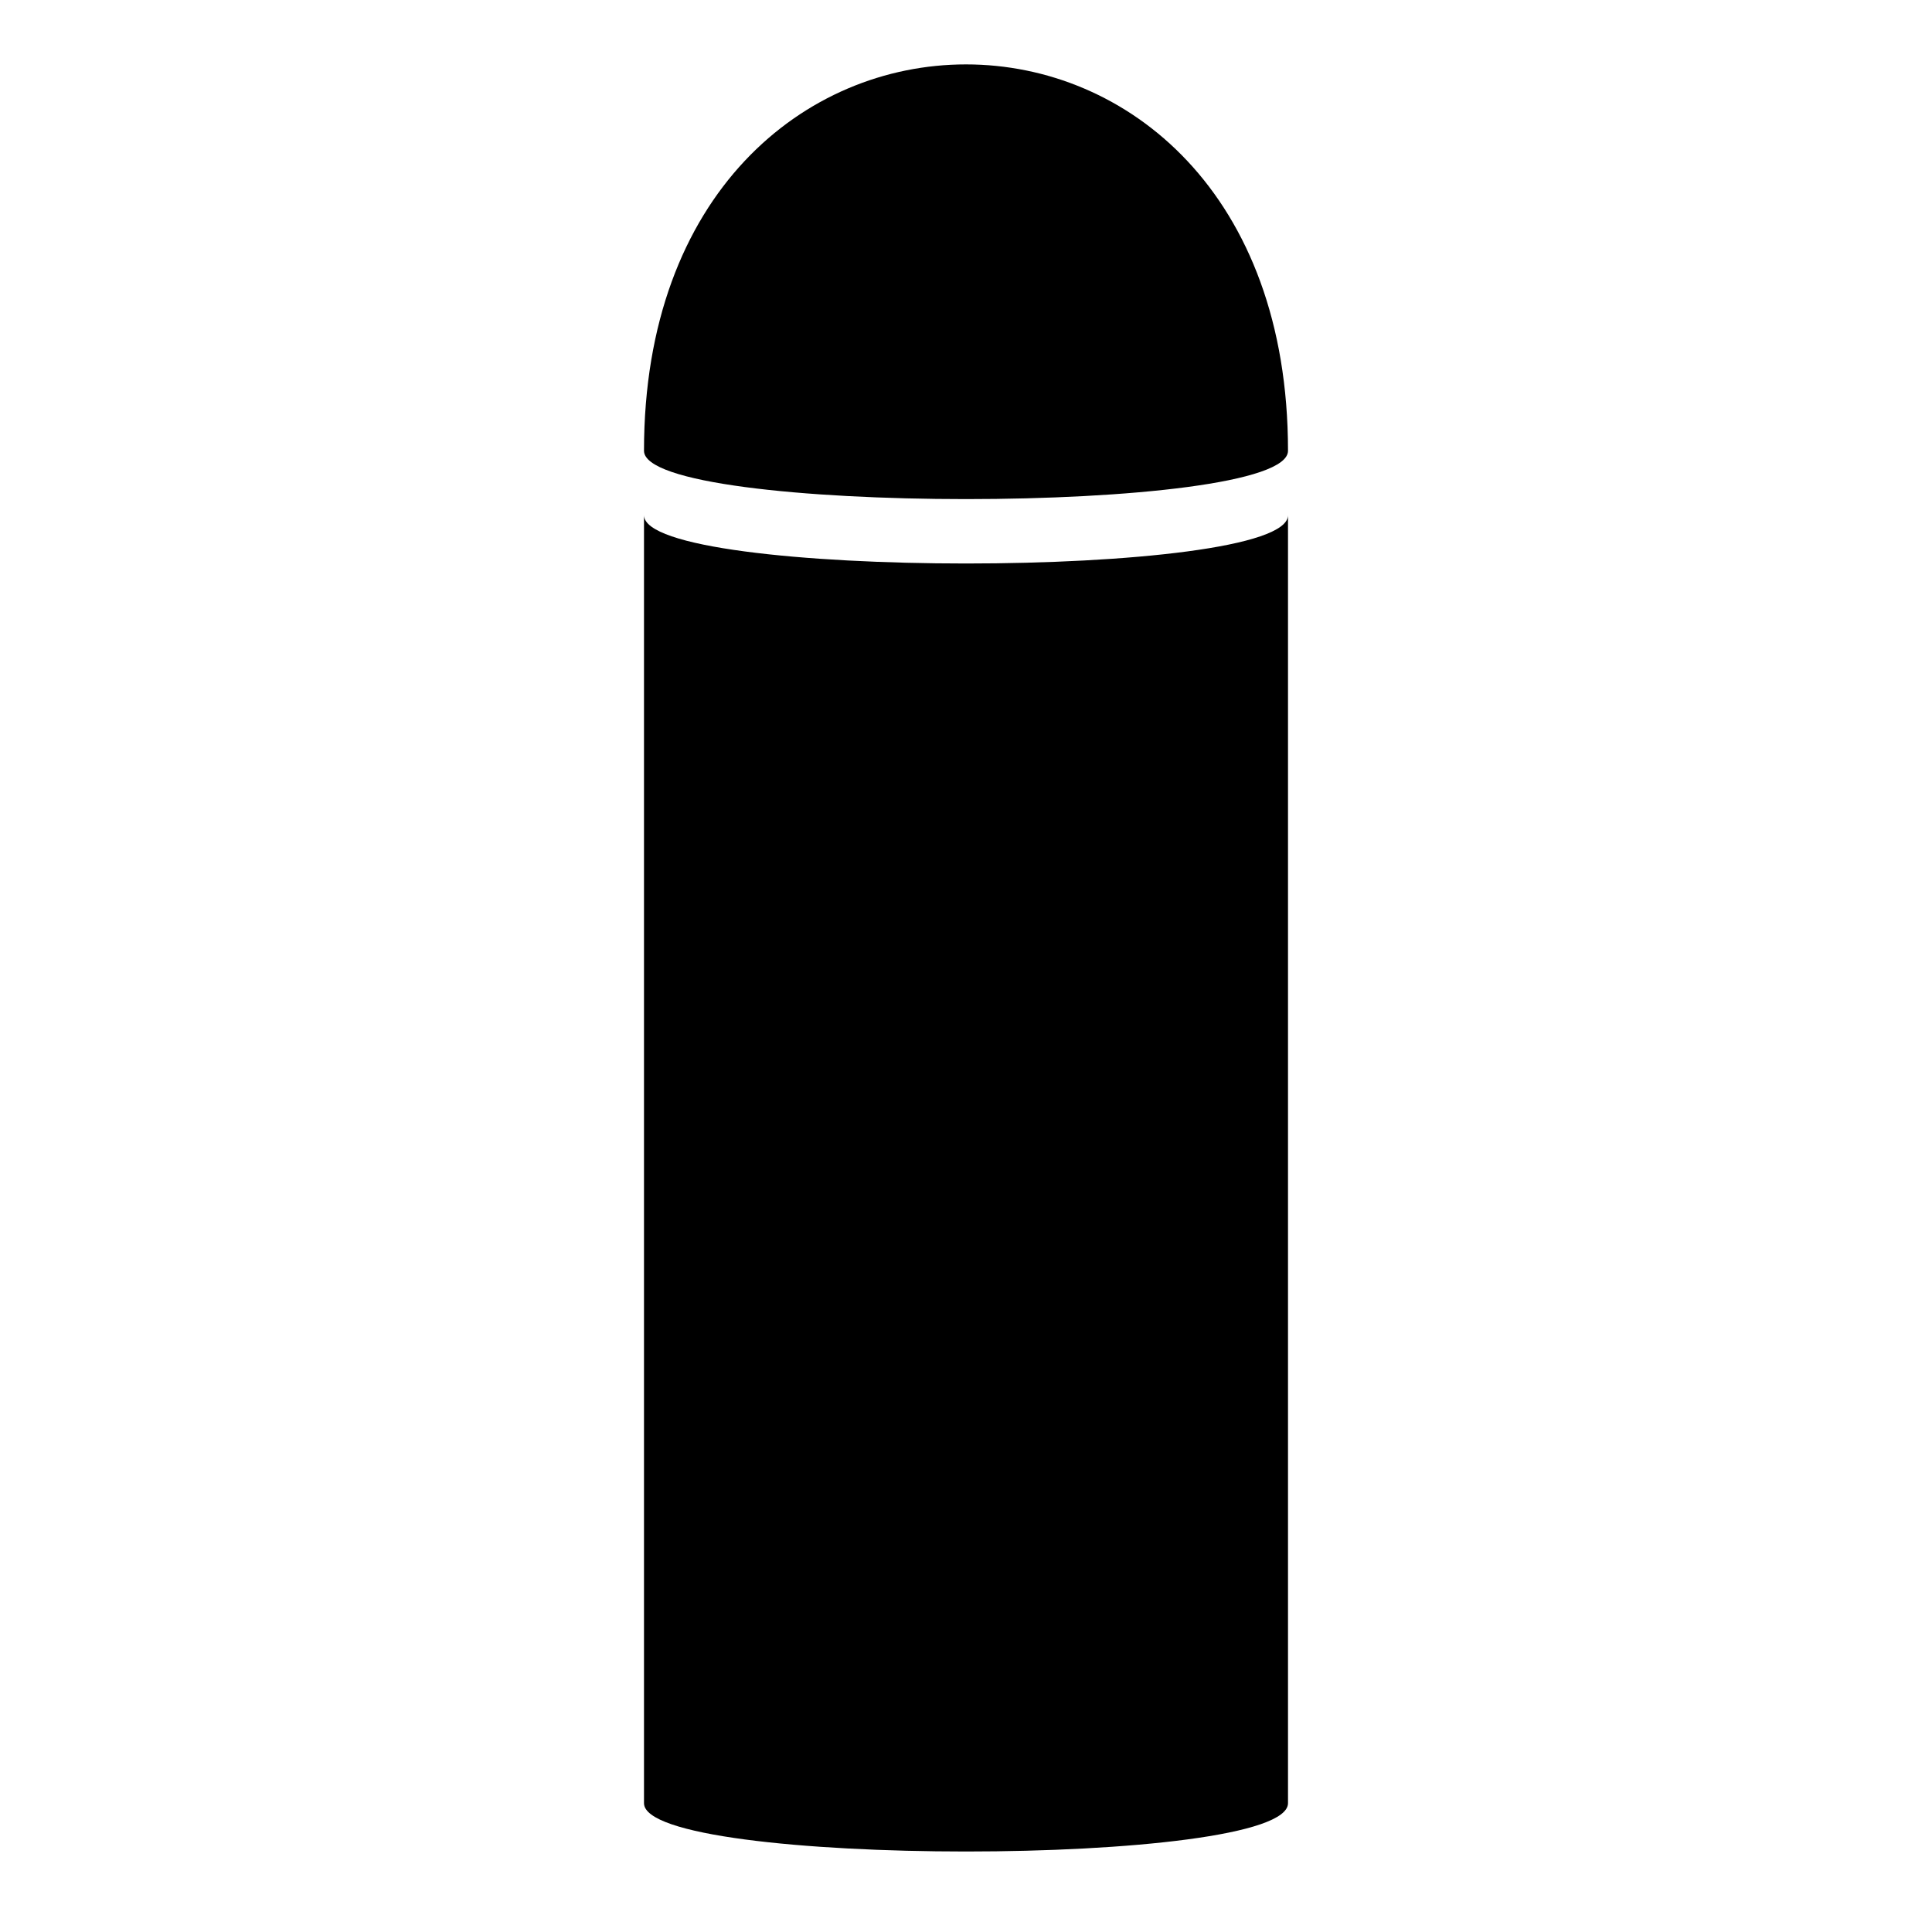
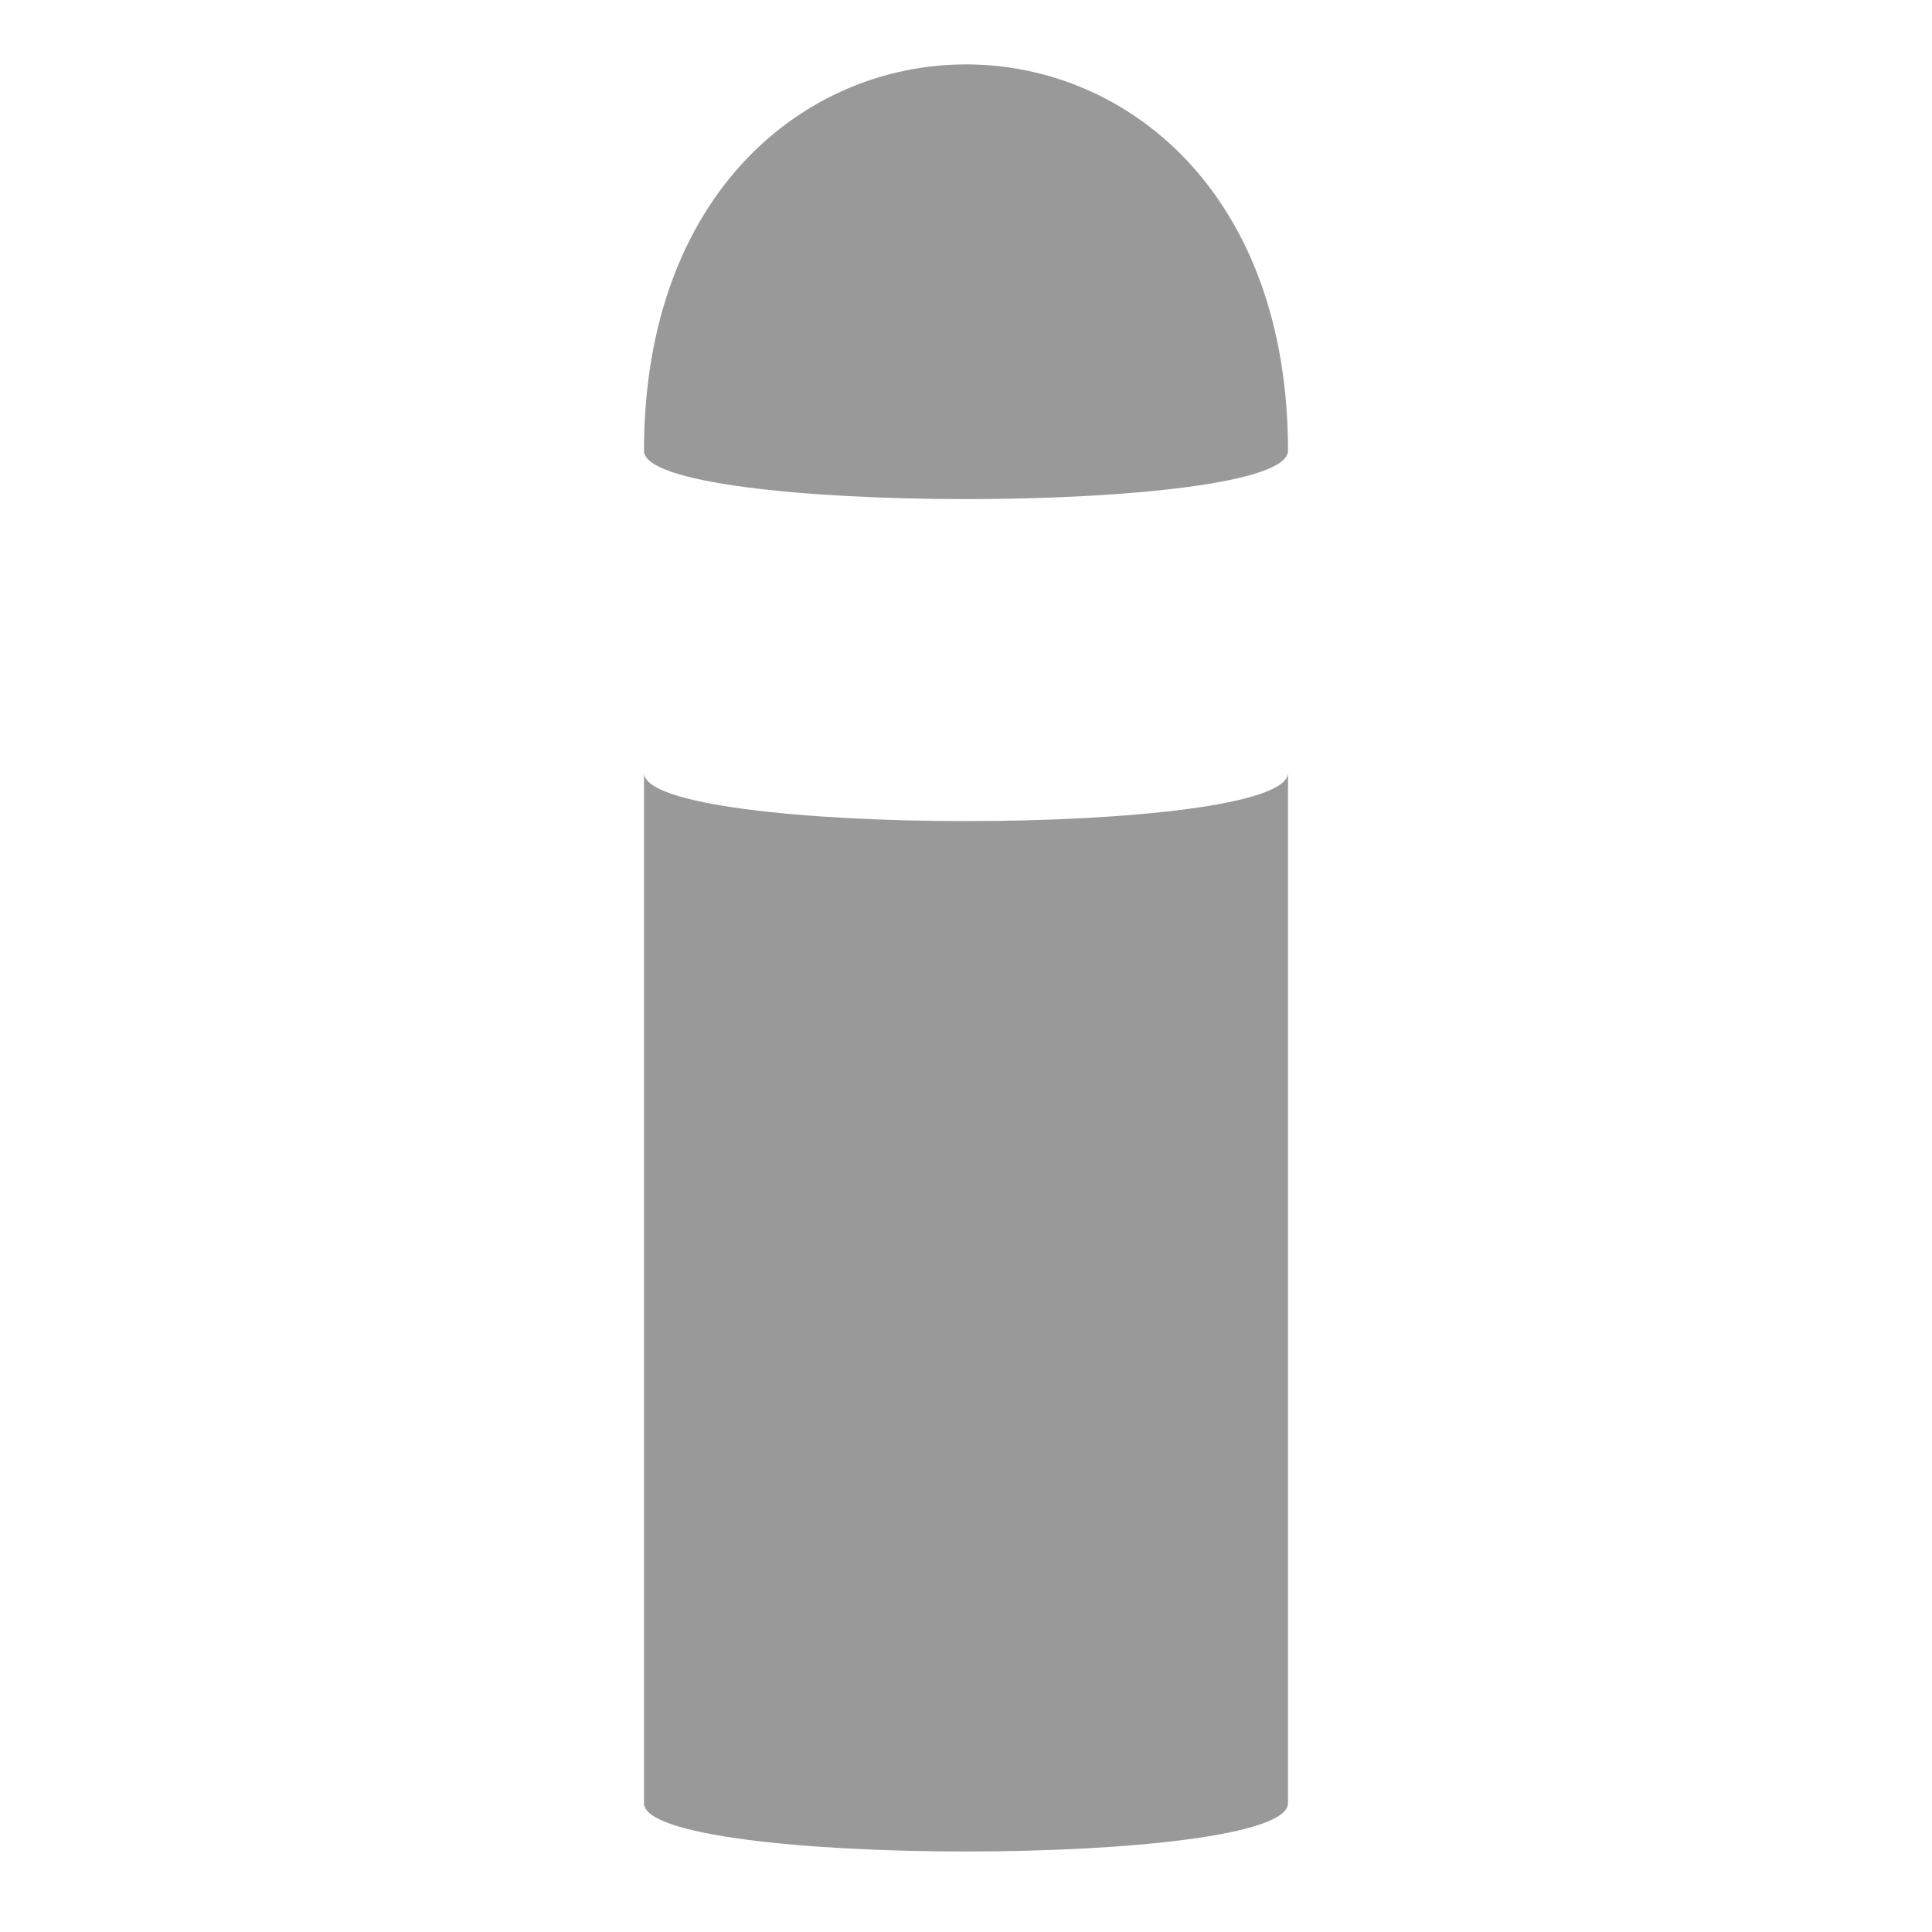
- <svg xmlns="http://www.w3.org/2000/svg" version="1.1" viewBox="0 0 15 15">
-   <path d="M5 3.5C5 -0.5 10 -0.5 10 3.5C10 4 5 4 5 3.5zM5 4C5 3.5 5 13.5 5 14C5 14.5 10 14.5 10 14C10 13.5 10 3.5 10 4C10 4.5 5 4.5 5 4z" />
+ <svg xmlns="http://www.w3.org/2000/svg" version="1.1" viewBox="0 0 15 15" height="15" width="15" opacity="0.4" id="svg150">
+   <defs id="defs154" />
+   <path d="m 5,3.5 c 0,-4 5,-4 5,0 C 10,4 5,4 5,3.5 Z M 5,6 v 8 c 0,0.5 5,0.5 5,0 V 6 C 10,6.5 5,6.5 5,6 Z" id="path148" />
</svg>
